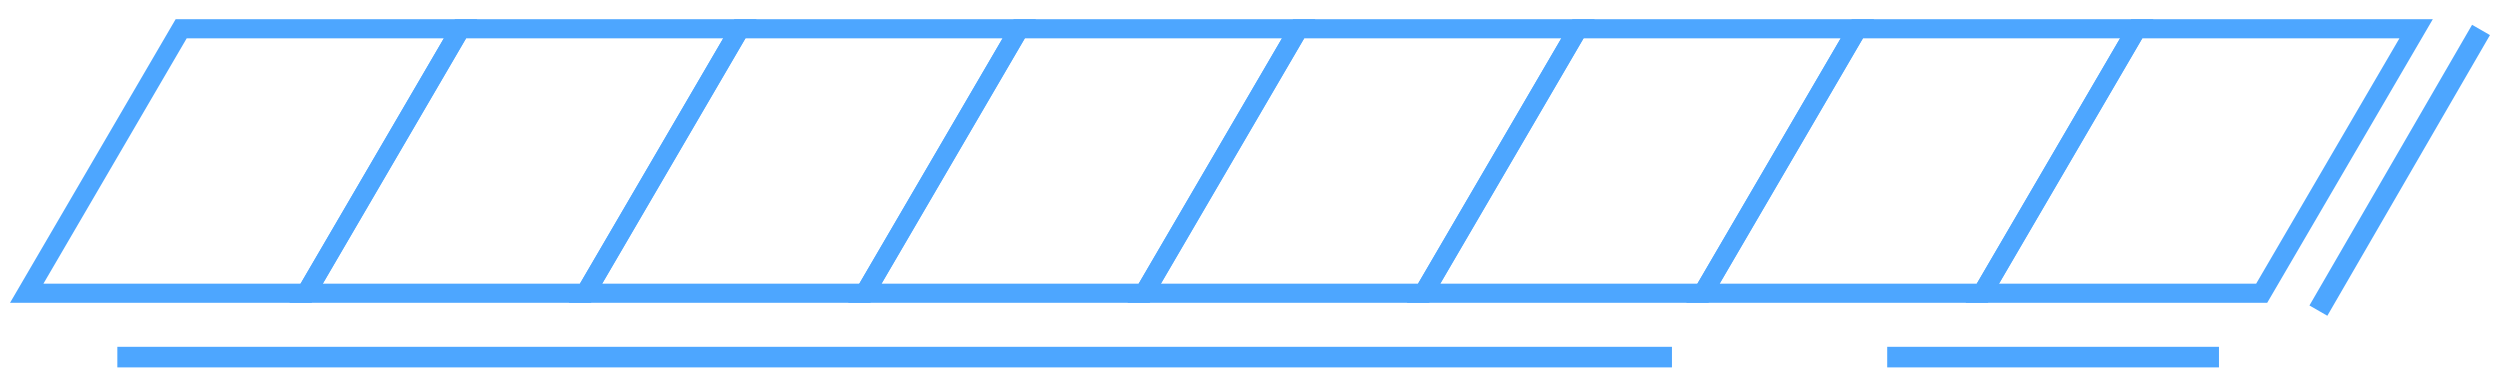
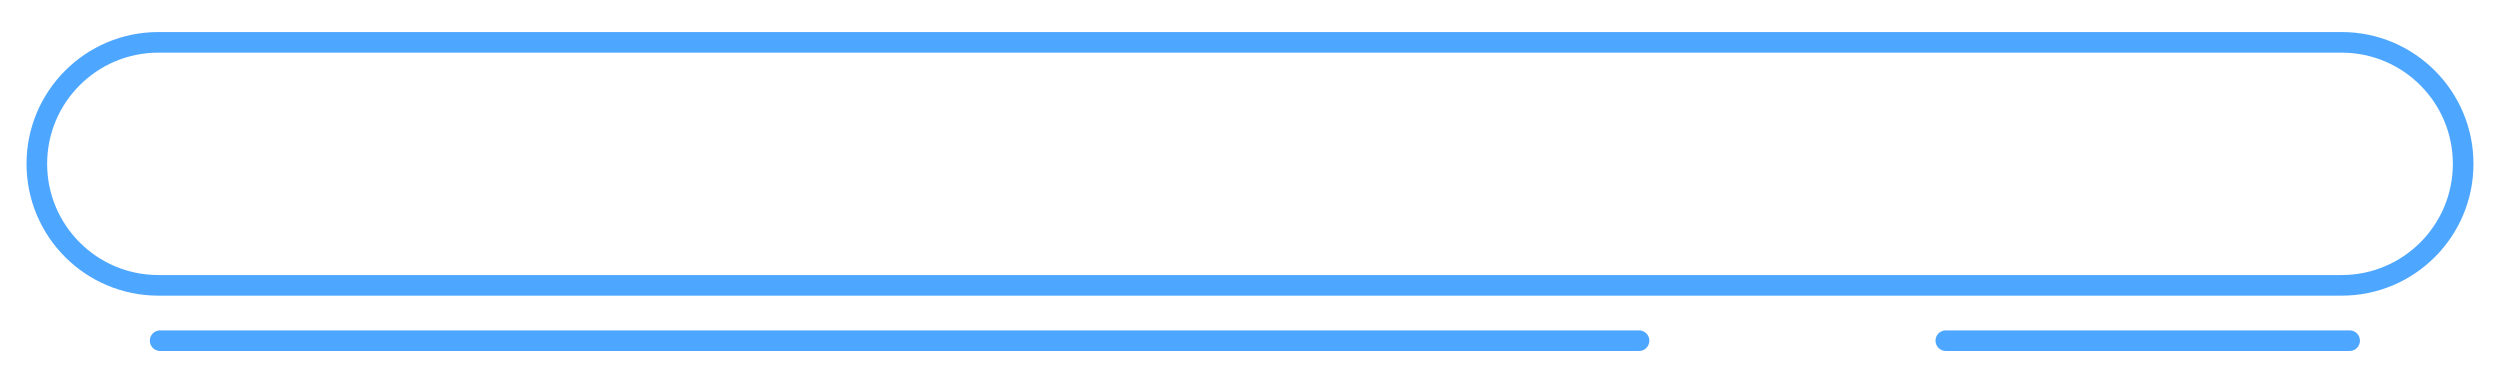
<svg xmlns="http://www.w3.org/2000/svg" xmlns:xlink="http://www.w3.org/1999/xlink" width="485" height="75" viewBox="0 0 128.323 19.844" version="1.1" id="svg8">
  <defs id="defs2">
    <linearGradient id="linearGradient875">
      <stop id="stop873" offset="0" style="stop-color:#4da6ff;stop-opacity:0.694" />
      <stop id="stop871" offset="1" style="stop-color:#4da6ff;stop-opacity:0;" />
    </linearGradient>
    <linearGradient xlink:href="#linearGradient875" id="linearGradient1027" x1="420.688" y1="-40.561" x2="462.371" y2="-40.561" gradientUnits="userSpaceOnUse" gradientTransform="translate(-366.4324,-396.4212)" />
  </defs>
  <g id="layer1" transform="translate(0,-277.1562)">
-     <g id="g1166" transform="matrix(0.6637109,0,0,0.66136,-136.0225,128.2936)" style="stroke-width:1.509">
-       <rect transform="matrix(1,0,-0.5029605,0.8643094,0,0)" y="263.006" x="351.234" height="23.746" width="21.606" id="rect1131" style="opacity:1;fill:none;fill-opacity:0.529;stroke:#4da6ff;stroke-width:1.718;stroke-linecap:round;stroke-miterlimit:4;stroke-dasharray:none;stroke-opacity:1" />
-       <rect style="opacity:1;fill:none;fill-opacity:0.529;stroke:#4da6ff;stroke-width:1.718;stroke-linecap:round;stroke-miterlimit:4;stroke-dasharray:none;stroke-opacity:1" id="rect1133" width="21.606" height="23.746" x="372.84" y="263.006" transform="matrix(1,0,-0.5029605,0.8643094,0,0)" />
-       <rect transform="matrix(1,0,-0.5029605,0.8643094,0,0)" y="263.006" x="394.445" height="23.746" width="21.606" id="rect1135" style="opacity:1;fill:none;fill-opacity:0.529;stroke:#4da6ff;stroke-width:1.718;stroke-linecap:round;stroke-miterlimit:4;stroke-dasharray:none;stroke-opacity:1" />
-       <rect style="opacity:1;fill:none;fill-opacity:0.529;stroke:#4da6ff;stroke-width:1.718;stroke-linecap:round;stroke-miterlimit:4;stroke-dasharray:none;stroke-opacity:1" id="rect1137" width="21.606" height="23.746" x="416.051" y="263.006" transform="matrix(1,0,-0.5029605,0.8643094,0,0)" />
-       <rect transform="matrix(1,0,-0.5029605,0.8643094,0,0)" y="263.006" x="437.657" height="23.746" width="21.606" id="rect1139" style="opacity:1;fill:none;fill-opacity:0.529;stroke:#4da6ff;stroke-width:1.718;stroke-linecap:round;stroke-miterlimit:4;stroke-dasharray:none;stroke-opacity:1" />
-       <rect style="opacity:1;fill:none;fill-opacity:0.529;stroke:#4da6ff;stroke-width:1.718;stroke-linecap:round;stroke-miterlimit:4;stroke-dasharray:none;stroke-opacity:1" id="rect1141" width="21.606" height="23.746" x="459.262" y="263.006" transform="matrix(1,0,-0.5029605,0.8643094,0,0)" />
-       <rect transform="matrix(1,0,-0.5029605,0.8643094,0,0)" y="263.006" x="480.868" height="23.746" width="21.606" id="rect1143" style="opacity:1;fill:none;fill-opacity:0.529;stroke:#4da6ff;stroke-width:1.718;stroke-linecap:round;stroke-miterlimit:4;stroke-dasharray:none;stroke-opacity:1" />
-       <rect style="opacity:1;fill:none;fill-opacity:0.529;stroke:#4da6ff;stroke-width:1.718;stroke-linecap:round;stroke-miterlimit:4;stroke-dasharray:none;stroke-opacity:1" id="rect1145" width="21.606" height="23.746" x="502.474" y="263.006" transform="matrix(1,0,-0.5029605,0.8643094,0,0)" />
-       <path id="path1147" d="M 214.016,252.801 H 334.246" style="fill:none;stroke:#4da6ff;stroke-width:1.597;stroke-linecap:butt;stroke-linejoin:miter;stroke-miterlimit:4;stroke-dasharray:none;stroke-opacity:1" />
-       <path id="path1149" d="m 396.817,227.41 -12.577,21.783" style="fill:none;stroke:#4da6ff;stroke-width:1.597;stroke-linecap:butt;stroke-linejoin:miter;stroke-miterlimit:4;stroke-dasharray:none;stroke-opacity:1" />
-       <path style="fill:none;stroke:#4da6ff;stroke-width:1.597;stroke-linecap:butt;stroke-linejoin:miter;stroke-miterlimit:4;stroke-dasharray:none;stroke-opacity:1" d="m 350.893,252.801 h 25.658" id="path1151" />
-     </g>
    <circle style="opacity:1;fill:url(#linearGradient1027);fill-opacity:1;stroke:#4da6ff;stroke-width:1.058;stroke-linecap:round;stroke-linejoin:round;stroke-miterlimit:4;stroke-dasharray:none;stroke-opacity:1" id="path1019" cx="75.097" cy="-436.983" r="20.312" />
-     <g id="g995" transform="matrix(0.6556211,0,0,0.6420706,-17.94625,124.239)" style="stroke-width:1.541">
-       <g style="stroke-width:1.799" transform="matrix(0.8599848,0,0,0.8532287,9.049561,23.13287)" id="g966">
-         <rect style="opacity:1;fill:#4da7ff;fill-opacity:0.05;stroke:#4da6ff;stroke-width:2.046;stroke-linecap:round;stroke-miterlimit:4;stroke-dasharray:none;stroke-opacity:1" id="rect942" width="25.123" height="27.775" x="165.45" y="249.127" transform="matrix(1,0,-0.5,0.8660254,0,0)" />
-         <rect transform="matrix(1,0,-0.5,0.8660254,0,0)" y="249.127" x="190.574" height="27.775" width="25.123" id="rect944" style="opacity:1;fill:#4da6ff;fill-opacity:0.107;stroke:#4da6ff;stroke-width:2.046;stroke-linecap:round;stroke-miterlimit:4;stroke-dasharray:none;stroke-opacity:1" />
-         <rect style="opacity:1;fill:#4da6ff;fill-opacity:0.176;stroke:#4da6ff;stroke-width:2.046;stroke-linecap:round;stroke-miterlimit:4;stroke-dasharray:none;stroke-opacity:1" id="rect946" width="25.123" height="27.775" x="215.697" y="249.127" transform="matrix(1,0,-0.5,0.8660254,0,0)" />
-         <rect transform="matrix(1,0,-0.5,0.8660254,0,0)" y="249.127" x="240.82" height="27.775" width="25.123" id="rect948" style="opacity:1;fill:#4da6ff;fill-opacity:0.249;stroke:#4da6ff;stroke-width:2.046;stroke-linecap:round;stroke-miterlimit:4;stroke-dasharray:none;stroke-opacity:1" />
-         <rect style="opacity:1;fill:#4da6ff;fill-opacity:0.314;stroke:#4da6ff;stroke-width:2.046;stroke-linecap:round;stroke-miterlimit:4;stroke-dasharray:none;stroke-opacity:1" id="rect950" width="25.123" height="27.775" x="265.944" y="249.127" transform="matrix(1,0,-0.5,0.8660254,0,0)" />
-         <rect transform="matrix(1,0,-0.5,0.8660254,0,0)" y="249.127" x="291.067" height="27.775" width="25.123" id="rect952" style="opacity:1;fill:#4da6ff;fill-opacity:0.385;stroke:#4da6ff;stroke-width:2.046;stroke-linecap:round;stroke-miterlimit:4;stroke-dasharray:none;stroke-opacity:1" />
-         <rect style="opacity:1;fill:#4da6ff;fill-opacity:0.454;stroke:#4da6ff;stroke-width:2.046;stroke-linecap:round;stroke-miterlimit:4;stroke-dasharray:none;stroke-opacity:1" id="rect954" width="25.123" height="27.775" x="316.191" y="249.127" transform="matrix(1,0,-0.5,0.8660254,0,0)" />
-         <rect transform="matrix(1,0,-0.5,0.8660254,0,0)" y="249.127" x="341.314" height="27.775" width="25.123" id="rect956" style="opacity:1;fill:#4da6ff;fill-opacity:0.528;stroke:#4da6ff;stroke-width:2.046;stroke-linecap:round;stroke-miterlimit:4;stroke-dasharray:none;stroke-opacity:1" />
-       </g>
-       <path id="path977" d="M 39.275,232.699 H 159.505" style="fill:none;stroke:#4da6ff;stroke-width:1.631;stroke-linecap:butt;stroke-linejoin:miter;stroke-miterlimit:4;stroke-dasharray:none;stroke-opacity:1" />
-       <path id="path979" d="m 222.077,207.309 -12.577,21.783" style="fill:none;stroke:#4da6ff;stroke-width:1.631;stroke-linecap:butt;stroke-linejoin:miter;stroke-miterlimit:4;stroke-dasharray:none;stroke-opacity:1" />
-       <path style="fill:none;stroke:#4da6ff;stroke-width:1.631;stroke-linecap:butt;stroke-linejoin:miter;stroke-miterlimit:4;stroke-dasharray:none;stroke-opacity:1" d="m 176.152,232.699 h 25.658" id="path981" />
-     </g>
+     <rect style="opacity:1;fill:none;fill-opacity:1;stroke:#4da6ff;stroke-width:1.058;stroke-linecap:round;stroke-miterlimit:4;stroke-dasharray:none;stroke-dashoffset:0;stroke-opacity:1" id="rect841" width="124.543" height="12.473" x="1.89" y="279.33" ry="6.237" rx="6.237" />
+     <path style="fill:none;stroke:#4da6ff;stroke-width:1.058;stroke-linecap:round;stroke-linejoin:miter;stroke-miterlimit:4;stroke-dasharray:none;stroke-opacity:1" d="M 8.219,294.643 H 84.131" id="path843" />
+     <path id="path856" d="M 99.878,294.643 H 120.605" style="fill:none;stroke:#4da6ff;stroke-width:1.058;stroke-linecap:round;stroke-linejoin:miter;stroke-miterlimit:4;stroke-dasharray:none;stroke-opacity:1" />
  </g>
</svg>
